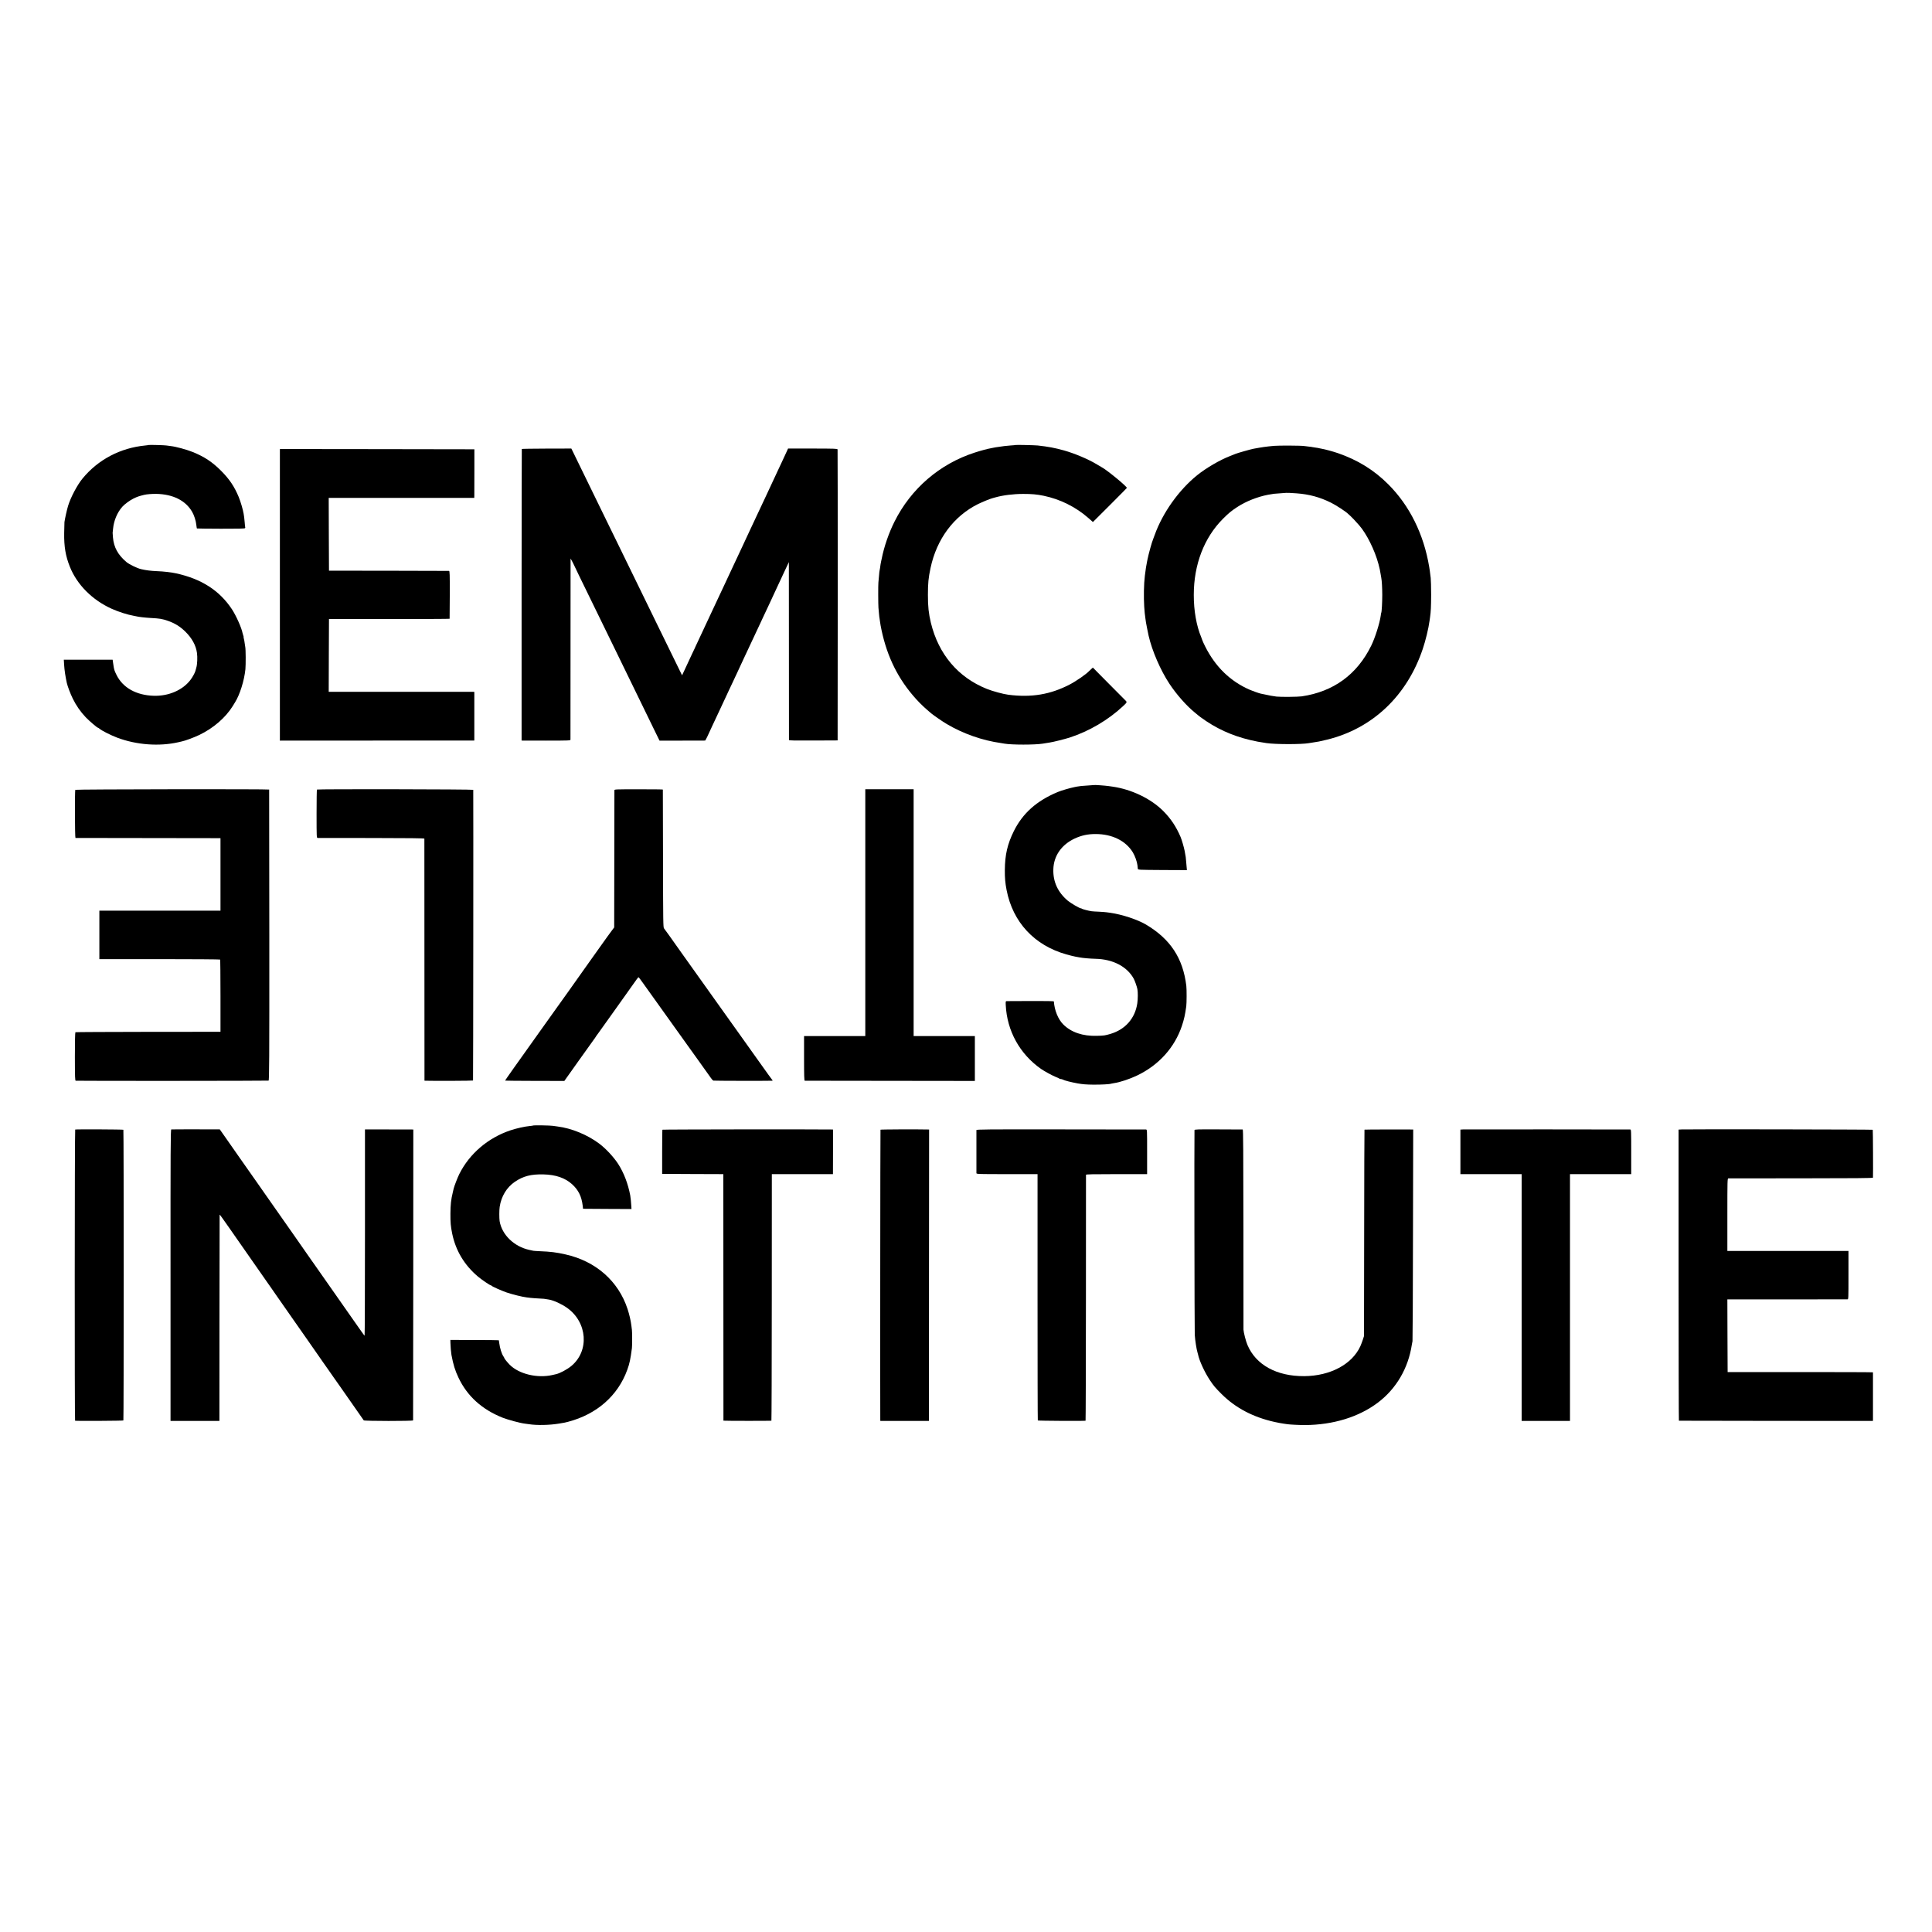
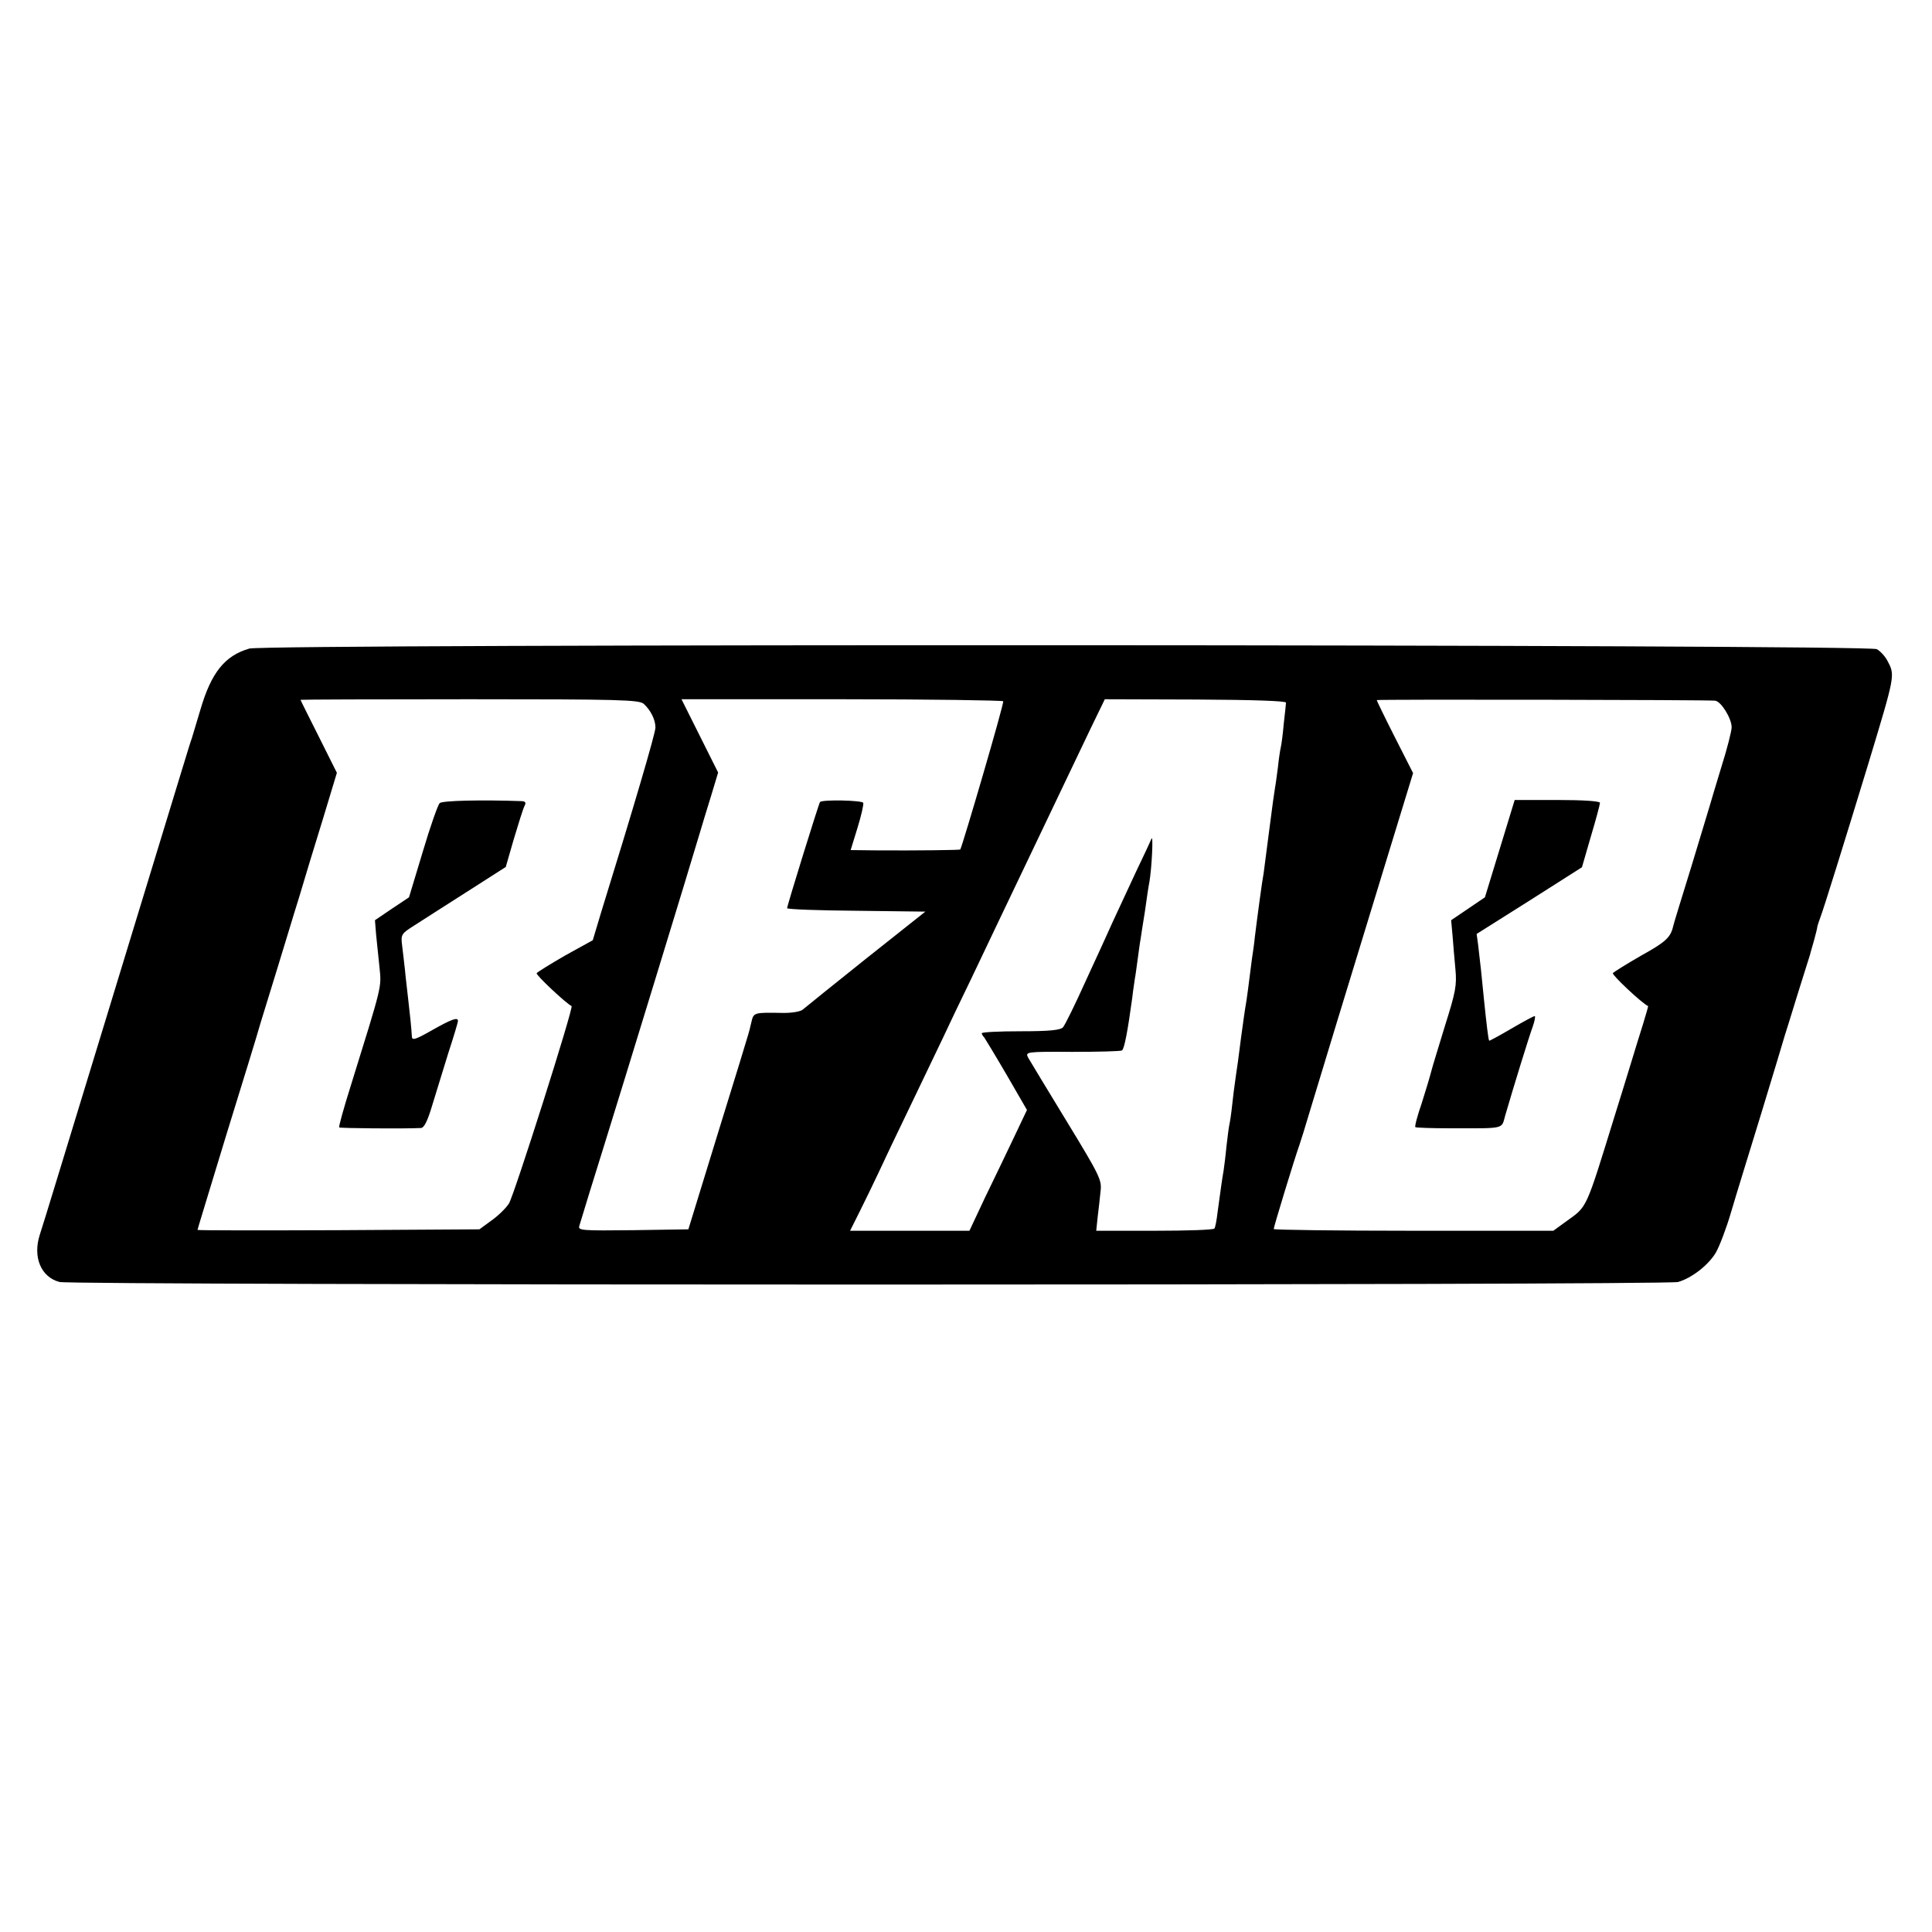
- <svg xmlns="http://www.w3.org/2000/svg" version="1.0" width="3597pt" height="3597pt" viewBox="0 0 3597 3597" preserveAspectRatio="xMidYMid meet">
-   <g transform="translate(0,3597) scale(0.1,-0.1)" fill="#000000" stroke="none">
-     <path d="M2768 27685 c-2 -2 -30 -5 -63 -9 -466 -45 -879 -263 -1169 -616 -100 -122 -222 -354 -269 -510 -21 -70 -59 -239 -67 -300 -1 -8 -3 -100 -5 -205 -4 -251 26 -428 105 -625 133 -335 418 -621 779 -784 126 -57 300 -112 411 -131 19 -3 42 -8 50 -10 33 -10 167 -25 259 -30 180 -10 217 -16 328 -54 127 -44 226 -105 324 -201 123 -121 197 -256 216 -395 12 -80 6 -216 -12 -275 -8 -30 -17 -59 -18 -65 -11 -37 -56 -119 -93 -166 -145 -189 -405 -301 -680 -293 -325 9 -577 149 -694 387 -44 90 -46 97 -62 208 l-11 76 -455 0 -454 0 6 -96 c6 -99 24 -218 50 -336 16 -68 64 -195 110 -290 63 -129 144 -246 241 -348 68 -71 215 -197 231 -197 4 0 15 -7 25 -16 41 -37 210 -122 334 -169 358 -134 779 -165 1135 -84 25 6 54 12 65 15 62 12 225 73 322 119 263 125 492 323 626 539 18 29 37 61 44 72 88 140 171 404 192 614 8 84 7 375 -3 416 -2 12 -7 44 -11 72 -3 29 -10 65 -15 82 -5 16 -7 30 -5 30 3 0 0 11 -5 25 -5 14 -12 36 -14 48 -18 97 -119 323 -196 441 -232 352 -570 569 -1045 672 -86 19 -233 36 -350 40 -119 5 -205 16 -300 38 -72 17 -218 88 -270 131 -158 133 -236 274 -252 459 -4 44 -7 83 -6 86 1 3 4 37 8 75 14 152 78 304 172 410 45 50 135 116 208 153 70 34 102 45 200 69 52 12 145 19 228 18 308 -7 541 -123 663 -332 37 -61 72 -170 79 -245 4 -35 9 -65 11 -67 2 -2 202 -4 445 -5 307 -1 443 2 450 10 5 6 7 13 5 15 -2 2 -7 42 -10 89 -4 47 -8 92 -10 100 -1 8 -6 38 -10 65 -13 79 -55 222 -92 313 -80 192 -170 328 -324 483 -164 166 -317 267 -533 354 -118 47 -314 100 -407 110 -30 3 -67 8 -82 11 -29 6 -325 14 -330 9z" />
-     <path d="M18908 27685 c-2 -2 -45 -6 -95 -9 -51 -4 -103 -9 -115 -11 -13 -2 -41 -6 -63 -9 -81 -11 -120 -17 -135 -21 -8 -2 -31 -7 -50 -10 -61 -10 -191 -45 -305 -82 -650 -210 -1184 -670 -1491 -1284 -107 -214 -194 -465 -239 -694 -5 -22 -9 -42 -10 -45 -6 -26 -16 -84 -20 -124 -4 -28 -8 -52 -10 -55 -2 -4 -6 -47 -10 -96 -4 -50 -9 -103 -11 -120 -5 -37 -4 -416 1 -470 2 -22 6 -71 10 -110 3 -38 8 -77 10 -85 2 -8 7 -40 10 -70 4 -30 15 -98 27 -150 108 -509 315 -921 642 -1283 88 -97 164 -168 283 -268 51 -42 217 -157 292 -200 302 -179 661 -305 1006 -353 22 -4 51 -8 65 -11 137 -24 568 -24 715 0 60 10 91 15 130 21 68 10 275 62 370 92 363 118 720 328 995 586 79 75 78 72 34 115 -21 21 -165 165 -318 320 l-279 282 -31 -28 c-16 -15 -35 -33 -41 -39 -52 -56 -243 -188 -357 -247 -359 -187 -712 -247 -1143 -192 -96 12 -295 66 -402 109 -536 215 -899 644 -1042 1231 -41 172 -56 305 -55 520 0 218 9 313 49 501 115 539 431 964 885 1190 78 38 222 97 265 108 6 2 30 8 54 15 145 41 335 65 521 65 164 0 253 -8 380 -34 305 -63 594 -206 827 -409 l91 -80 316 315 c174 174 316 318 316 320 0 29 -378 340 -475 389 -16 9 -52 30 -80 47 -152 94 -416 206 -616 262 -174 48 -290 70 -489 92 -59 6 -407 14 -412 9z" />
-     <path d="M23720 27669 c-160 -15 -214 -23 -383 -54 -53 -10 -296 -79 -332 -94 -11 -5 -58 -24 -105 -42 -191 -74 -444 -222 -613 -358 -340 -275 -642 -700 -789 -1111 -11 -30 -23 -64 -28 -75 -23 -52 -83 -268 -106 -380 -2 -11 -6 -31 -9 -45 -13 -62 -27 -148 -40 -260 -19 -151 -23 -396 -12 -575 8 -108 10 -135 22 -218 4 -23 9 -58 11 -77 5 -30 36 -189 49 -246 63 -278 222 -646 389 -897 130 -196 312 -403 465 -528 29 -24 59 -48 65 -54 6 -5 27 -22 46 -36 282 -208 582 -346 930 -428 110 -26 157 -34 300 -56 169 -25 656 -25 787 -1 10 2 38 7 63 10 100 14 144 22 281 56 844 208 1485 816 1778 1688 52 153 109 389 126 522 3 25 8 56 10 70 15 104 19 197 20 415 0 138 -4 279 -8 315 -16 129 -18 146 -28 205 -101 608 -365 1142 -763 1539 -265 265 -568 452 -936 579 -86 30 -248 74 -306 83 -21 3 -42 8 -45 9 -3 2 -28 7 -55 10 -27 4 -56 8 -64 10 -8 3 -40 7 -70 10 -30 3 -71 8 -90 11 -58 9 -469 11 -560 3z m420 -884 c233 -17 433 -71 636 -172 100 -49 284 -169 325 -212 8 -9 28 -27 45 -41 27 -24 87 -88 160 -171 137 -156 289 -461 358 -719 25 -96 27 -107 41 -190 4 -25 9 -53 11 -64 12 -63 18 -181 19 -321 0 -146 -10 -319 -19 -334 -2 -3 -7 -28 -10 -56 -18 -135 -104 -409 -176 -555 -263 -537 -702 -858 -1296 -945 -72 -10 -388 -13 -468 -4 -67 8 -116 17 -293 55 -28 5 -155 50 -203 71 -364 158 -642 428 -833 809 -24 49 -48 100 -52 114 -4 14 -13 39 -20 55 -89 211 -140 495 -139 790 0 564 192 1064 543 1416 109 108 153 145 266 219 160 105 376 191 575 229 92 17 121 21 230 27 58 4 106 7 107 8 3 2 111 -2 193 -9z" />
-     <path d="M9715 27611 c-2 -4 -3 -1227 -4 -2718 l0 -2711 455 -1 c419 0 454 2 455 17 0 9 1 772 1 1695 l1 1678 24 -42 c12 -22 23 -43 23 -44 0 -2 52 -111 116 -242 64 -131 154 -314 199 -408 83 -170 194 -398 405 -830 62 -126 150 -306 195 -400 45 -93 129 -264 185 -380 56 -115 142 -291 190 -390 48 -99 140 -287 203 -417 l116 -237 425 0 425 1 18 31 c11 18 28 55 40 82 12 28 48 106 81 175 32 69 87 186 122 260 34 74 89 191 121 259 33 68 59 125 59 127 0 2 34 74 75 159 41 86 75 158 75 160 0 1 29 64 65 140 36 75 65 138 65 140 0 2 34 74 75 160 41 87 75 159 75 160 0 2 34 74 75 160 41 87 75 159 75 160 0 2 26 59 59 127 32 68 85 182 119 253 33 72 78 169 101 218 66 141 116 246 157 337 21 46 53 113 70 149 l31 66 1 -1650 c0 -908 1 -1655 1 -1662 1 -10 103 -12 454 -10 l452 2 2 2700 c0 1485 -1 2708 -3 2717 -4 15 -43 16 -463 17 l-459 0 -28 -62 c-15 -34 -52 -114 -82 -177 -30 -63 -67 -142 -82 -175 -44 -97 -169 -363 -212 -455 -116 -245 -148 -312 -148 -315 0 -2 -58 -126 -150 -320 -21 -44 -49 -105 -63 -135 -14 -30 -46 -100 -72 -155 -26 -55 -60 -127 -75 -160 -15 -33 -49 -105 -75 -160 -26 -55 -63 -134 -82 -175 -19 -41 -51 -109 -70 -150 -20 -41 -48 -102 -63 -135 -15 -33 -48 -103 -73 -155 -100 -212 -126 -267 -150 -320 -46 -101 -164 -353 -231 -494 -36 -76 -66 -139 -66 -141 0 -2 -26 -59 -59 -126 -62 -131 -96 -204 -155 -333 l-37 -79 -39 79 c-49 97 -324 661 -430 879 -82 170 -204 420 -395 810 -65 132 -155 317 -200 410 -45 94 -140 287 -210 430 -70 143 -167 341 -215 440 -185 381 -511 1050 -552 1132 l-21 42 -459 -1 c-252 -1 -461 -4 -463 -7z" />
-     <path d="M5211 24896 l0 -2715 1810 1 1809 0 1 22 c1 26 1 833 0 864 l-1 22 -1355 0 -1355 0 2 677 3 678 1123 0 c617 0 1123 2 1123 5 1 3 2 204 3 448 1 387 -1 442 -14 443 -8 1 -514 2 -1125 3 l-1110 1 -3 678 -2 677 1355 0 1355 0 1 53 c0 28 1 232 1 452 l0 400 -1810 3 -1811 2 0 -2714z" />
-     <path d="M20367 21354 c-1 -1 -49 -4 -107 -8 -107 -6 -166 -12 -210 -21 -14 -3 -34 -7 -45 -9 -85 -17 -247 -64 -315 -93 -391 -164 -649 -394 -815 -728 -118 -239 -165 -439 -167 -724 -1 -148 7 -240 33 -373 116 -598 518 -1030 1113 -1197 59 -17 133 -35 164 -41 31 -5 68 -12 81 -15 64 -12 189 -23 298 -26 323 -7 586 -144 710 -369 21 -38 61 -151 69 -196 11 -60 10 -182 -2 -265 -41 -278 -223 -486 -499 -568 -103 -30 -118 -33 -255 -36 -262 -8 -478 66 -624 212 -96 96 -164 263 -175 428 -1 7 -151 9 -434 8 -237 -1 -440 -2 -449 -2 -14 -1 -16 -11 -13 -73 23 -480 260 -910 655 -1188 60 -42 212 -125 275 -150 33 -12 64 -27 69 -32 6 -4 18 -8 28 -8 10 0 26 -4 36 -10 30 -17 154 -49 277 -71 90 -16 163 -22 290 -23 153 -1 304 7 337 19 7 2 31 7 53 10 106 15 287 75 425 141 404 193 699 520 835 925 41 124 59 206 81 364 8 62 9 313 1 380 -62 516 -298 873 -752 1142 -159 93 -442 187 -659 218 -20 3 -53 7 -73 10 -21 3 -85 8 -143 11 -58 2 -121 6 -140 9 -54 8 -164 37 -175 45 -5 5 -14 8 -18 8 -23 -2 -188 94 -246 142 -185 156 -276 351 -270 582 6 253 151 461 399 577 127 58 241 83 388 83 307 0 561 -125 693 -341 40 -66 78 -173 86 -241 3 -25 6 -54 7 -65 3 -20 12 -20 458 -23 l456 -2 -3 32 c-2 18 -6 69 -10 113 -6 87 -8 103 -30 217 -14 69 -53 203 -74 253 -81 192 -184 346 -323 485 -231 232 -594 405 -948 455 -25 3 -56 8 -70 10 -61 9 -267 24 -273 19z" />
-     <path d="M1402 21265 c-11 -17 -8 -895 3 -896 5 0 615 -1 1355 -2 l1345 -2 0 -675 0 -675 -1127 0 -1128 0 0 -451 0 -451 1121 0 c616 0 1123 -4 1127 -8 4 -3 7 -308 7 -676 l0 -669 -25 0 c-14 0 -619 -1 -1346 -1 -727 -1 -1325 -4 -1330 -7 -6 -4 -10 -184 -10 -454 1 -393 3 -448 16 -449 88 -5 3579 -3 3590 2 13 6 15 315 14 2711 -1 1486 -2 2705 -3 2708 -2 11 -3603 6 -3609 -5z" />
-     <path d="M5901 21270 c-4 -3 -7 -206 -7 -452 0 -443 1 -448 21 -449 11 0 462 -1 1003 -1 700 -1 982 -4 983 -12 0 -6 1 -1022 1 -2258 l1 -2248 21 -1 c138 -5 879 -2 883 4 4 6 7 5345 4 5412 -1 11 -2895 16 -2910 5z" />
-     <path d="M11439 21255 c0 -11 -1 -590 -2 -1286 l-2 -1266 -41 -54 c-48 -64 -65 -87 -344 -479 -118 -166 -228 -321 -245 -345 -30 -45 -411 -579 -445 -625 -10 -14 -155 -216 -321 -450 -167 -234 -378 -531 -470 -660 -92 -129 -166 -236 -164 -239 3 -2 252 -4 553 -5 l549 -1 269 379 c148 208 274 384 279 390 6 6 19 25 29 41 10 17 35 53 56 80 20 28 144 201 275 385 131 184 251 353 267 375 16 22 51 72 78 110 27 39 53 75 57 80 4 6 21 29 37 52 16 24 32 40 37 38 4 -3 39 -49 77 -103 38 -53 230 -322 427 -597 197 -275 372 -520 390 -545 17 -25 119 -167 226 -315 107 -149 207 -290 224 -314 16 -24 37 -46 47 -50 13 -4 994 -6 1090 -2 16 1 17 3 2 20 -9 10 -98 133 -198 274 -99 140 -296 416 -436 612 -140 197 -267 374 -282 395 -60 86 -455 640 -506 710 -30 41 -126 176 -214 300 -87 124 -166 234 -174 245 -8 11 -53 74 -99 140 -47 66 -93 129 -102 140 -16 19 -17 105 -19 1300 -1 704 -2 1282 -3 1285 0 3 -203 6 -451 5 -444 0 -450 0 -451 -20z" />
-     <path d="M16110 18978 l0 -2298 -570 0 -570 0 0 -415 c0 -325 3 -415 13 -416 6 0 722 -1 1589 -2 l1578 -2 0 418 0 417 -570 0 -570 0 0 2298 0 2298 -450 0 -450 0 0 -2298z" />
-     <path d="M9929 15016 c-2 -3 -31 -7 -64 -10 -96 -9 -249 -43 -363 -81 -416 -140 -760 -433 -950 -812 -31 -61 -97 -232 -106 -274 -3 -13 -10 -44 -16 -69 -32 -130 -43 -227 -44 -395 -1 -165 5 -235 33 -373 65 -315 226 -585 478 -798 70 -59 224 -164 241 -164 6 0 12 -3 14 -8 5 -12 185 -92 277 -124 111 -38 298 -84 376 -93 6 0 39 -4 75 -9 36 -4 104 -9 151 -11 75 -2 119 -7 193 -21 91 -17 232 -82 333 -153 380 -269 419 -803 79 -1084 -81 -66 -212 -136 -286 -152 -8 -2 -37 -9 -65 -15 -280 -64 -621 17 -794 190 -41 41 -101 115 -101 124 0 5 -8 20 -18 34 -32 47 -65 152 -77 247 -3 27 -7 51 -9 52 -1 2 -205 4 -452 5 l-449 1 1 -54 c1 -61 11 -179 19 -224 34 -182 67 -289 130 -422 162 -344 436 -593 821 -747 100 -39 327 -101 414 -111 30 -3 67 -8 81 -11 145 -23 383 -18 559 12 108 18 116 19 170 34 531 140 924 485 1098 965 43 116 61 203 87 405 6 46 6 295 0 340 -2 19 -7 55 -10 80 -11 91 -38 208 -71 308 -170 521 -593 893 -1159 1018 -168 38 -274 51 -475 59 -58 3 -112 6 -120 8 -8 2 -42 9 -74 16 -285 62 -511 281 -554 536 -8 52 -8 208 1 265 30 199 131 364 285 469 155 104 297 141 527 136 231 -5 405 -65 536 -183 119 -108 177 -227 198 -402 l6 -55 451 -3 451 -2 -3 52 c-4 68 -14 173 -20 201 -42 221 -119 422 -225 587 -83 128 -229 285 -351 377 -219 165 -518 288 -778 320 -25 3 -63 8 -86 12 -42 8 -358 13 -365 7z" />
-     <path d="M1400 14940 c-10 -6 -12 -5419 -2 -5421 36 -7 895 -2 899 5 8 12 8 5405 0 5412 -7 7 -886 11 -897 4z" />
-     <path d="M3189 14942 c-13 -2 -15 -344 -14 -2715 l0 -2712 455 0 455 0 1 1915 c1 1053 2 1919 3 1924 0 5 21 -19 45 -55 46 -67 60 -86 130 -184 23 -33 88 -125 143 -205 179 -258 582 -835 590 -845 5 -5 25 -35 46 -65 20 -30 61 -89 90 -130 194 -278 296 -424 336 -481 25 -36 132 -188 236 -337 105 -150 241 -345 303 -435 63 -89 120 -171 128 -182 7 -11 41 -58 73 -105 33 -47 77 -110 99 -140 35 -50 447 -640 464 -664 10 -15 917 -15 919 -1 1 5 2 1226 3 2713 l1 2702 -25 1 c-14 0 -216 1 -450 1 l-425 0 0 -1921 c0 -1057 -3 -1920 -7 -1919 -6 3 -71 93 -189 263 -54 78 -717 1025 -768 1096 -14 20 -32 45 -39 55 -7 11 -49 72 -95 136 -45 65 -145 208 -222 318 -77 110 -183 261 -235 335 -126 179 -232 329 -305 435 -33 48 -88 128 -123 176 -34 49 -120 170 -189 269 -69 99 -147 209 -172 245 -25 36 -116 166 -202 289 l-157 224 -444 1 c-245 0 -451 0 -459 -2z" />
-     <path d="M12333 14937 c-3 -5 -5 -192 -5 -415 l0 -407 569 -3 570 -2 1 -2293 c0 -1260 1 -2294 1 -2297 1 -4 871 -5 893 -1 3 0 7 1012 7 2249 0 1236 0 2268 1 2295 l0 47 569 0 569 0 1 415 0 415 -32 1 c-315 5 -3140 2 -3144 -4z" />
-     <path d="M16393 14937 c-4 -6 -7 -5236 -4 -5397 l1 -25 453 0 452 0 1 2713 2 2712 -27 1 c-201 5 -874 2 -878 -4z" />
-     <path d="M18179 14930 c-1 -19 -1 -779 0 -802 1 -17 35 -18 569 -18 l569 0 0 -2288 c0 -1259 2 -2293 5 -2298 5 -7 855 -12 889 -5 3 0 6 1028 7 2284 0 1255 1 2288 1 2295 1 9 122 12 570 12 l568 0 0 415 c0 413 0 415 -21 416 -12 0 -726 1 -1589 2 -1387 2 -1567 0 -1568 -13z" />
-     <path d="M22239 14930 c-5 -84 0 -3739 5 -3811 7 -109 33 -271 51 -329 3 -10 7 -27 10 -37 22 -113 124 -334 220 -478 71 -107 101 -142 219 -260 259 -258 586 -430 986 -519 63 -14 138 -28 165 -31 28 -4 61 -8 75 -11 47 -7 225 -16 324 -16 528 3 1005 150 1361 419 342 259 565 641 631 1080 3 21 8 49 12 63 3 14 8 906 9 1983 l4 1957 -53 1 c-179 2 -850 0 -854 -3 -2 -2 -5 -868 -6 -1924 l-3 -1919 -22 -68 c-12 -37 -33 -92 -46 -121 -154 -337 -562 -554 -1044 -557 -514 -4 -902 210 -1058 581 -30 69 -71 232 -74 285 0 11 -1 854 -1 1873 -1 1440 -4 1852 -13 1853 -7 0 -211 1 -454 2 -388 2 -443 0 -444 -13z" />
-     <path d="M27238 14942 l-48 -3 0 -415 0 -414 570 0 570 0 0 -2298 0 -2297 450 0 450 0 0 2297 0 2298 570 0 570 0 0 415 c0 388 -1 415 -17 416 -74 2 -3079 3 -3115 1z" />
-     <path d="M31308 14942 l-56 -3 0 -2709 c0 -1491 3 -2711 6 -2711 4 -1 818 -2 1810 -3 l1802 -1 1 25 c1 31 1 873 0 880 -1 3 -610 5 -1353 5 l-1353 0 -3 677 -2 676 1107 0 c610 0 1117 1 1128 1 20 1 20 7 20 451 l0 450 -1127 0 -1128 0 0 675 c0 636 1 675 18 676 9 0 619 1 1355 1 981 0 1337 4 1338 12 4 66 0 888 -4 892 -6 6 -3452 12 -3559 6z" />
+ <svg xmlns="http://www.w3.org/2000/svg" version="1.0" width="675pt" height="675pt" viewBox="0 0 675 675" preserveAspectRatio="xMidYMid meet">
+   <g transform="translate(0,675) scale(0.1,-0.1)" fill="#000000" stroke="none">
+     <path d="M871 4484 c-86 -25 -133 -84 -171 -214 -12 -41 -26 -86 -30 -100 -10 -28 1 5 -300 -980 -122 -399 -225 -738 -231 -754 -25 -78 4 -148 69 -165 47 -12 5612 -12 5655 0 48 14 106 59 132 103 13 23 37 86 53 141 16 55 65 213 107 350 42 138 78 257 80 265 3 8 23 74 45 145 23 72 42 135 44 140 1 6 8 28 14 50 6 22 11 42 11 45 0 3 5 19 11 35 11 28 84 263 167 535 95 314 94 310 68 360 -8 16 -25 35 -38 42 -30 17 -5629 19 -5686 2z m1378 -193 c24 -22 41 -55 41 -83 0 -20 -79 -288 -189 -643 l-30 -100 -96 -53 c-52 -30 -97 -58 -100 -62 -4 -6 103 -106 122 -115 8 -4 -202 -665 -219 -690 -11 -17 -39 -44 -62 -60 l-41 -30 -492 -3 c-271 -1 -493 -1 -493 1 0 2 46 152 101 333 56 181 110 356 119 389 10 33 37 121 60 195 23 74 56 185 75 245 18 61 55 183 83 273 l49 162 -63 126 c-35 70 -64 127 -64 129 0 1 266 2 590 2 527 0 592 -2 609 -16z m1256 9 c4 -6 -141 -501 -150 -518 -2 -2 -151 -4 -296 -3 l-87 1 24 78 c13 42 22 82 20 87 -3 9 -142 12 -151 3 -4 -4 -115 -362 -115 -371 0 -4 109 -8 241 -9 l242 -3 -208 -165 c-114 -91 -213 -171 -220 -177 -7 -7 -37 -12 -67 -12 -105 2 -105 2 -113 -33 -4 -18 -9 -37 -11 -43 -1 -5 -49 -161 -106 -345 l-103 -335 -193 -3 c-181 -2 -193 -1 -188 15 3 10 19 63 36 118 17 55 40 129 51 164 58 186 303 985 334 1091 7 25 25 82 39 128 l25 83 -64 128 -64 128 560 0 c308 0 562 -4 564 -7z m988 -5 c0 -5 -4 -39 -8 -75 -3 -36 -8 -72 -10 -80 -2 -8 -7 -39 -10 -69 -4 -30 -8 -62 -10 -71 -2 -10 -11 -75 -20 -146 -9 -71 -18 -140 -20 -154 -5 -25 -22 -152 -31 -225 -2 -22 -7 -56 -10 -75 -2 -19 -7 -51 -9 -70 -2 -19 -7 -53 -10 -75 -4 -22 -8 -51 -10 -65 -2 -14 -6 -43 -9 -65 -3 -22 -8 -60 -11 -85 -4 -25 -8 -56 -10 -70 -2 -14 -7 -50 -10 -80 -3 -30 -8 -62 -10 -70 -2 -8 -6 -42 -10 -75 -3 -33 -8 -71 -10 -85 -5 -27 -10 -65 -21 -145 -3 -27 -8 -53 -11 -57 -2 -5 -96 -8 -209 -8 l-204 0 5 48 c3 26 8 66 10 89 5 40 -1 53 -118 245 -68 112 -129 212 -135 223 -10 20 -8 21 154 20 91 0 169 2 174 5 8 5 20 67 36 185 3 28 8 57 9 66 2 9 6 40 10 69 4 29 8 60 10 69 1 9 8 52 15 96 6 44 13 91 16 105 8 48 14 165 7 150 -3 -8 -28 -62 -56 -120 -27 -58 -62 -134 -79 -170 -16 -36 -59 -130 -96 -210 -36 -80 -71 -151 -78 -159 -9 -10 -46 -14 -148 -14 -75 0 -136 -3 -136 -7 0 -3 4 -10 9 -15 4 -6 40 -65 79 -132 l70 -121 -47 -99 c-26 -54 -71 -149 -101 -210 l-53 -113 -209 0 -208 0 35 70 c19 38 48 98 64 132 16 35 66 140 111 233 45 94 97 202 115 240 18 39 62 131 98 205 35 74 133 279 217 455 84 176 174 365 201 421 l49 101 318 -1 c205 -1 316 -5 315 -11z m1499 7 c21 -2 58 -62 58 -93 0 -13 -16 -76 -36 -139 -19 -63 -37 -122 -39 -130 -2 -8 -32 -105 -65 -215 -34 -110 -63 -204 -64 -210 -9 -40 -26 -56 -111 -103 -52 -30 -97 -58 -100 -62 -4 -6 101 -105 123 -115 1 -1 -7 -28 -17 -61 -10 -32 -31 -99 -46 -149 -15 -49 -38 -124 -51 -165 -106 -343 -97 -323 -173 -378 l-44 -32 -489 0 c-268 0 -488 3 -488 6 0 7 73 247 90 294 5 14 20 63 34 110 30 100 137 451 269 882 l94 307 -64 126 c-35 69 -63 127 -63 129 0 3 1151 1 1182 -2z" />
+     <path d="M1536 3944 c-6 -6 -33 -82 -59 -170 l-48 -159 -60 -40 -59 -40 4 -50 c3 -27 8 -80 12 -116 7 -70 10 -57 -101 -414 -24 -76 -42 -141 -40 -144 4 -3 225 -5 286 -2 11 1 23 25 39 79 13 42 38 124 56 182 19 58 34 108 34 113 0 14 -21 7 -90 -32 -58 -33 -70 -37 -71 -23 -2 36 -7 79 -13 132 -3 30 -9 75 -11 100 -3 25 -7 63 -10 86 -5 39 -3 42 43 71 26 17 108 69 183 117 l136 87 28 97 c16 53 32 105 37 115 7 13 4 17 -9 18 -141 5 -278 2 -287 -7z" />
+     <path d="M5240 3785 l-52 -170 -59 -40 -59 -40 5 -55 c2 -30 7 -83 10 -117 5 -55 1 -78 -36 -195 -22 -73 -45 -146 -49 -163 -4 -16 -19 -66 -33 -110 -15 -43 -25 -81 -22 -83 2 -2 57 -4 122 -4 195 0 178 -4 192 45 30 103 83 275 96 310 7 20 10 37 7 37 -4 0 -41 -20 -82 -44 -41 -24 -76 -43 -77 -42 -3 2 -10 63 -18 141 -7 74 -15 148 -21 196 l-5 36 184 116 184 117 31 107 c18 60 32 113 32 118 0 6 -57 10 -149 10 l-149 0 -52 -170z" />
  </g>
</svg>
